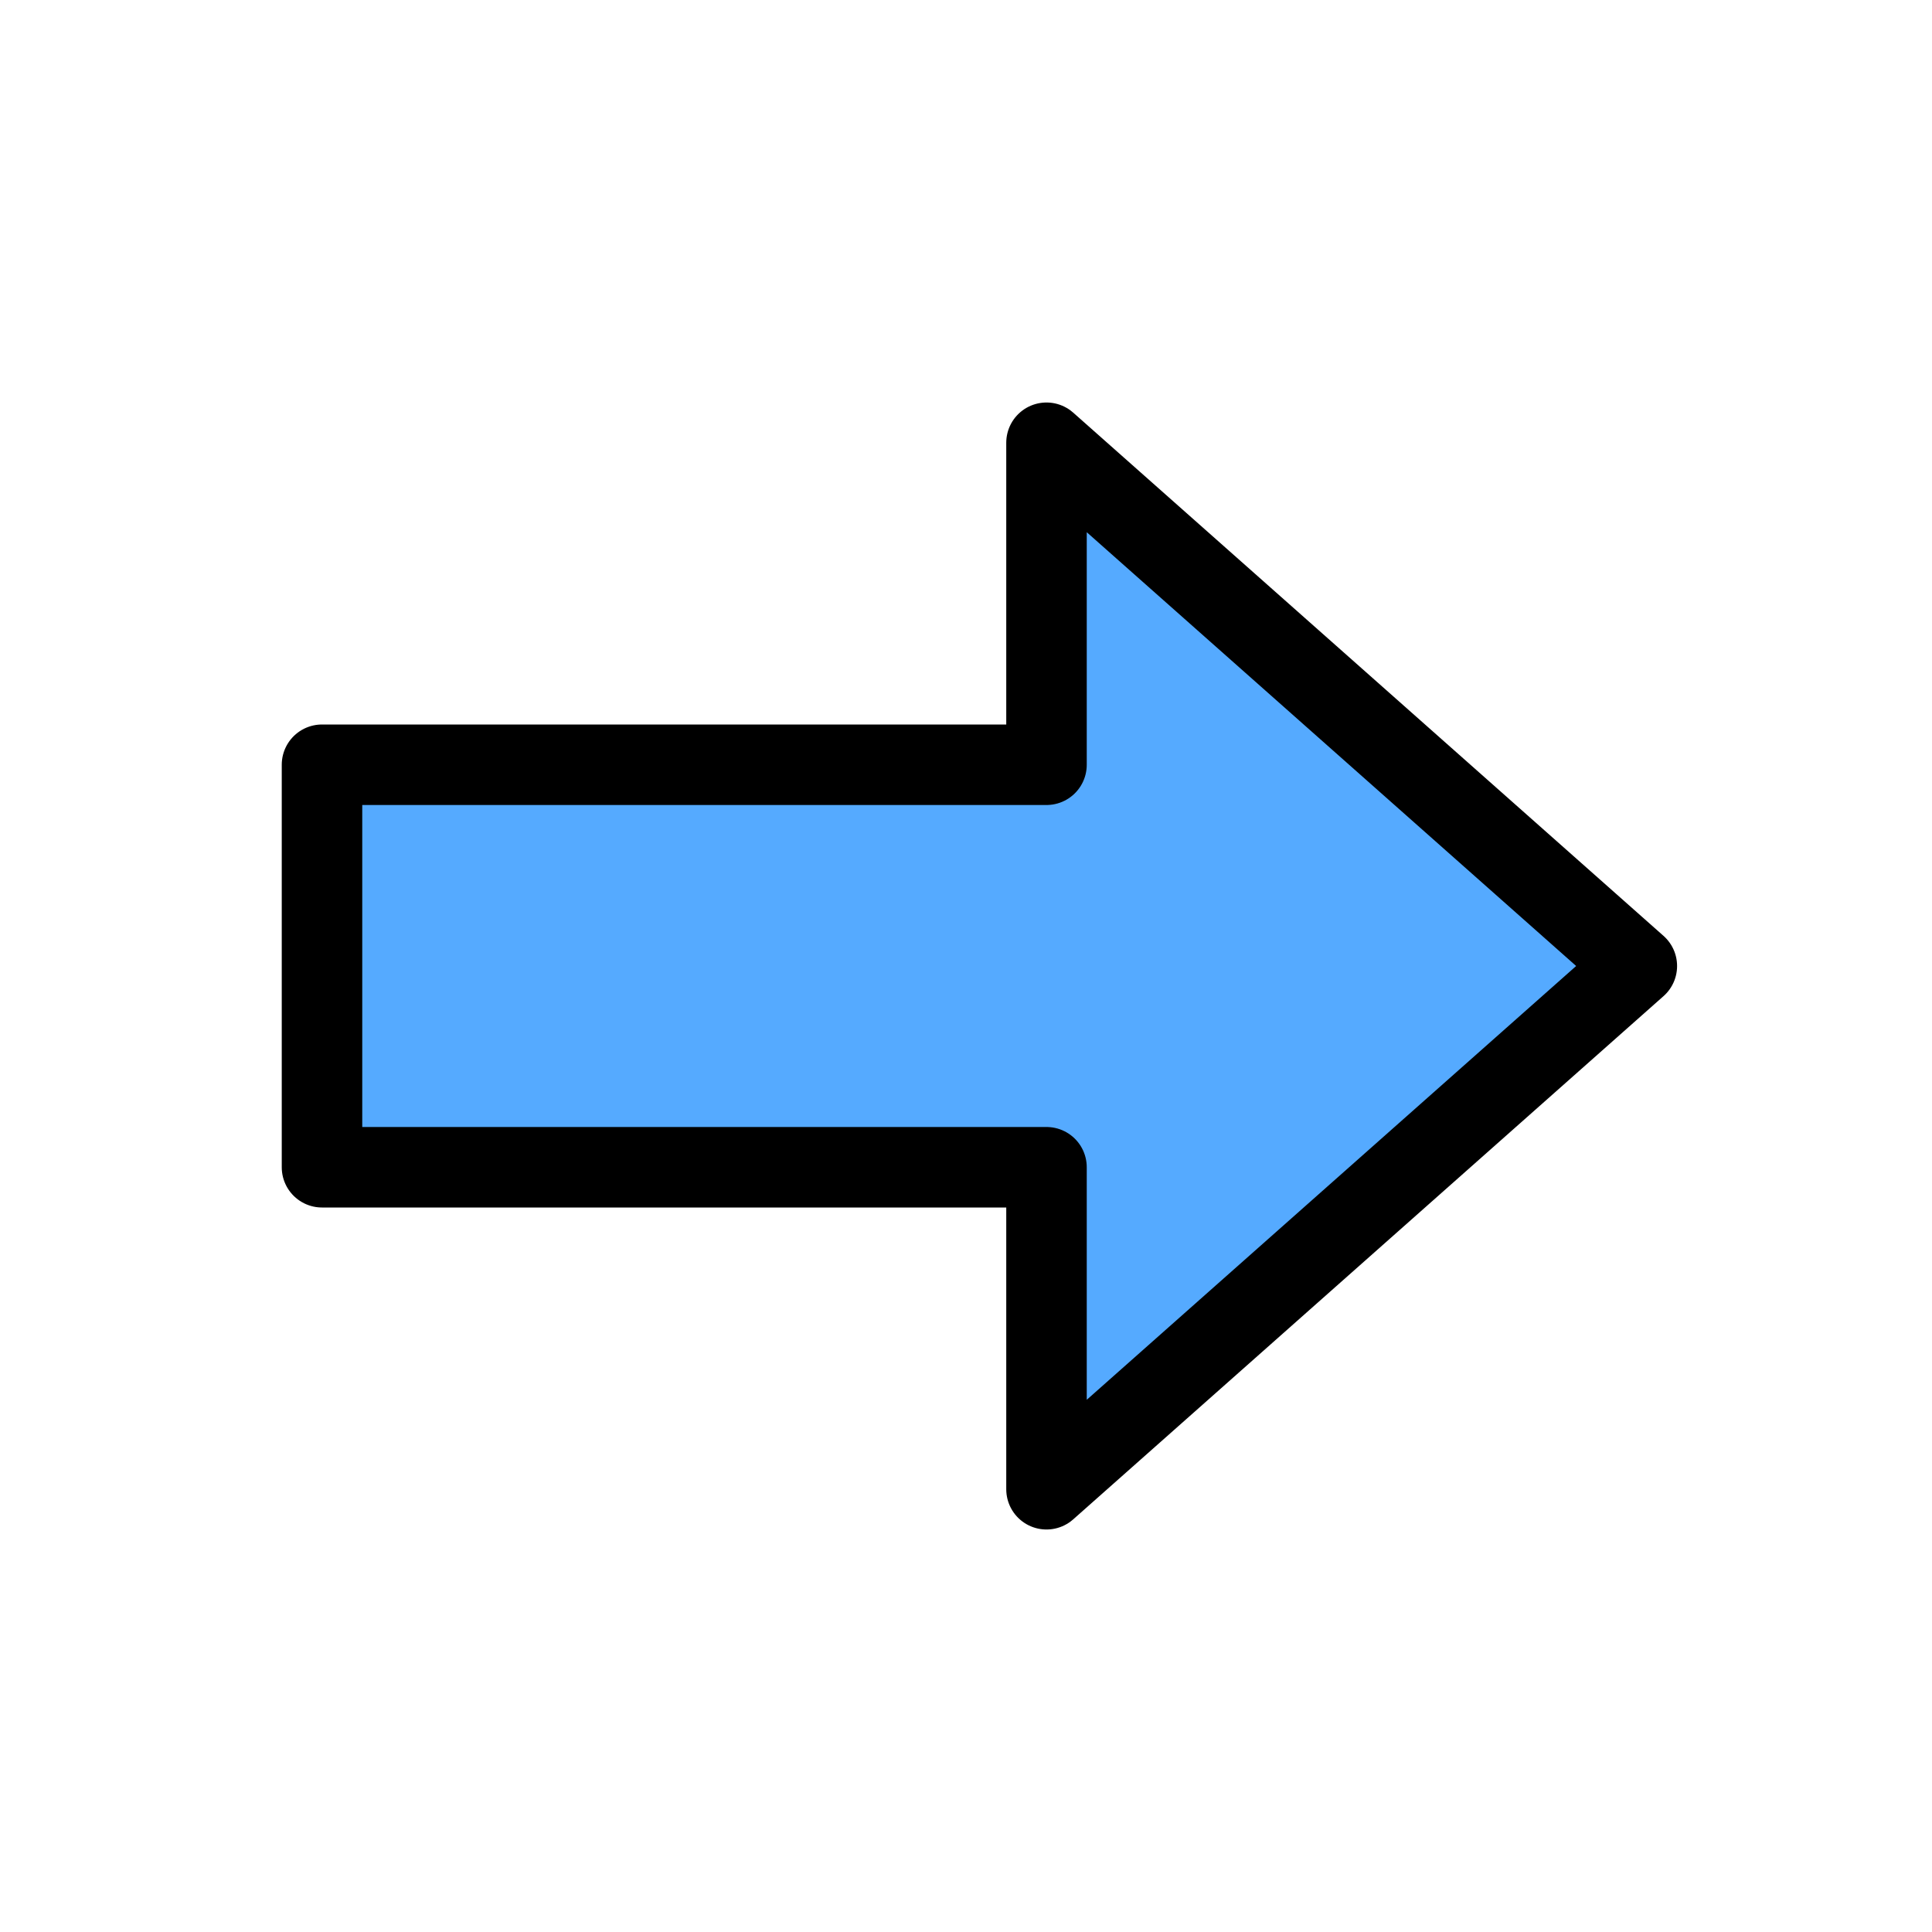
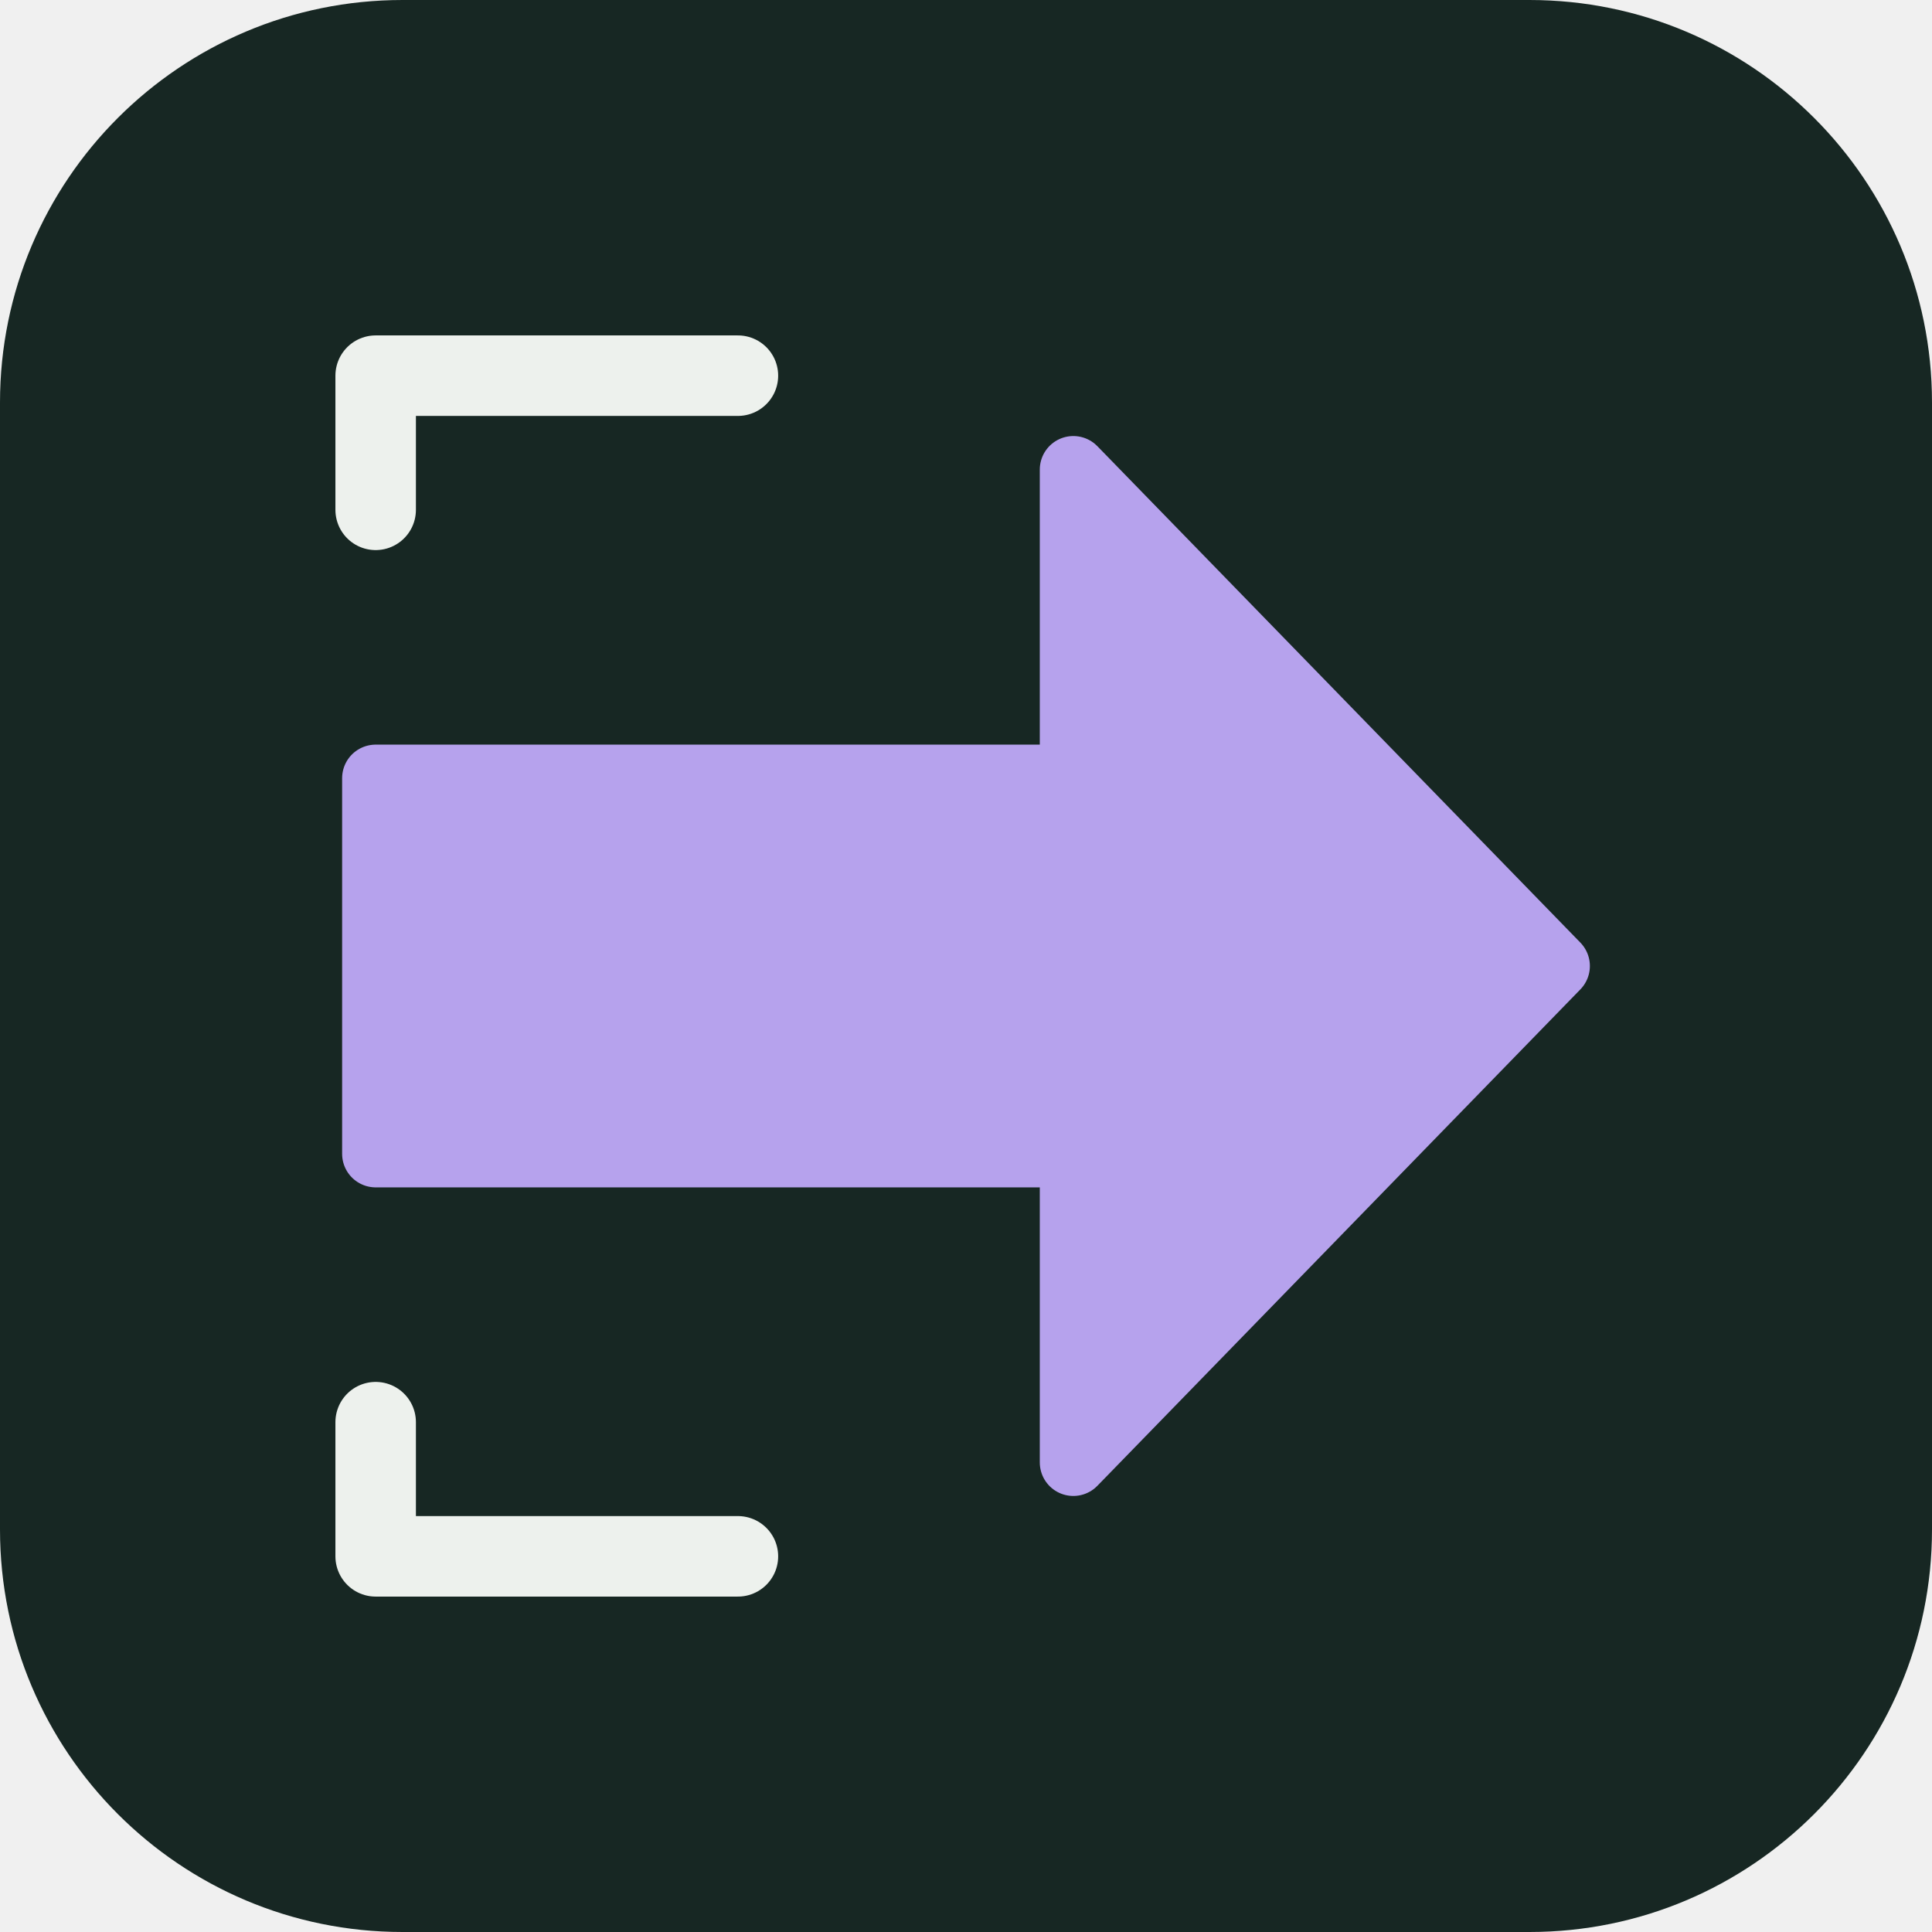
- <svg xmlns="http://www.w3.org/2000/svg" width="144" height="144" viewBox="0 0 144 144">
-   <rect width="144" height="144" fill="white" />
-   <path d="M24 57H78V33L122 72L78 111V87H24Z" fill="#55aaff" stroke="black" stroke-width="6" stroke-linejoin="round" />
+ <svg xmlns="http://www.w3.org/2000/svg" width="144" height="144" viewBox="0 0 144 144" role="img">
+   <rect width="144" height="144" rx="30" fill="#172723" />
+   <path fill="#b6a2ed" stroke="#b6a2ed" stroke-width="5" stroke-linejoin="round" d="M28 58H80V35L116 72L80 109V86H28Z" />
+   <path fill="none" stroke="#edf1ed" stroke-width="6" stroke-linejoin="round" stroke-linecap="round" d="M28 38V28H55M28 106V116H55" />
</svg>
